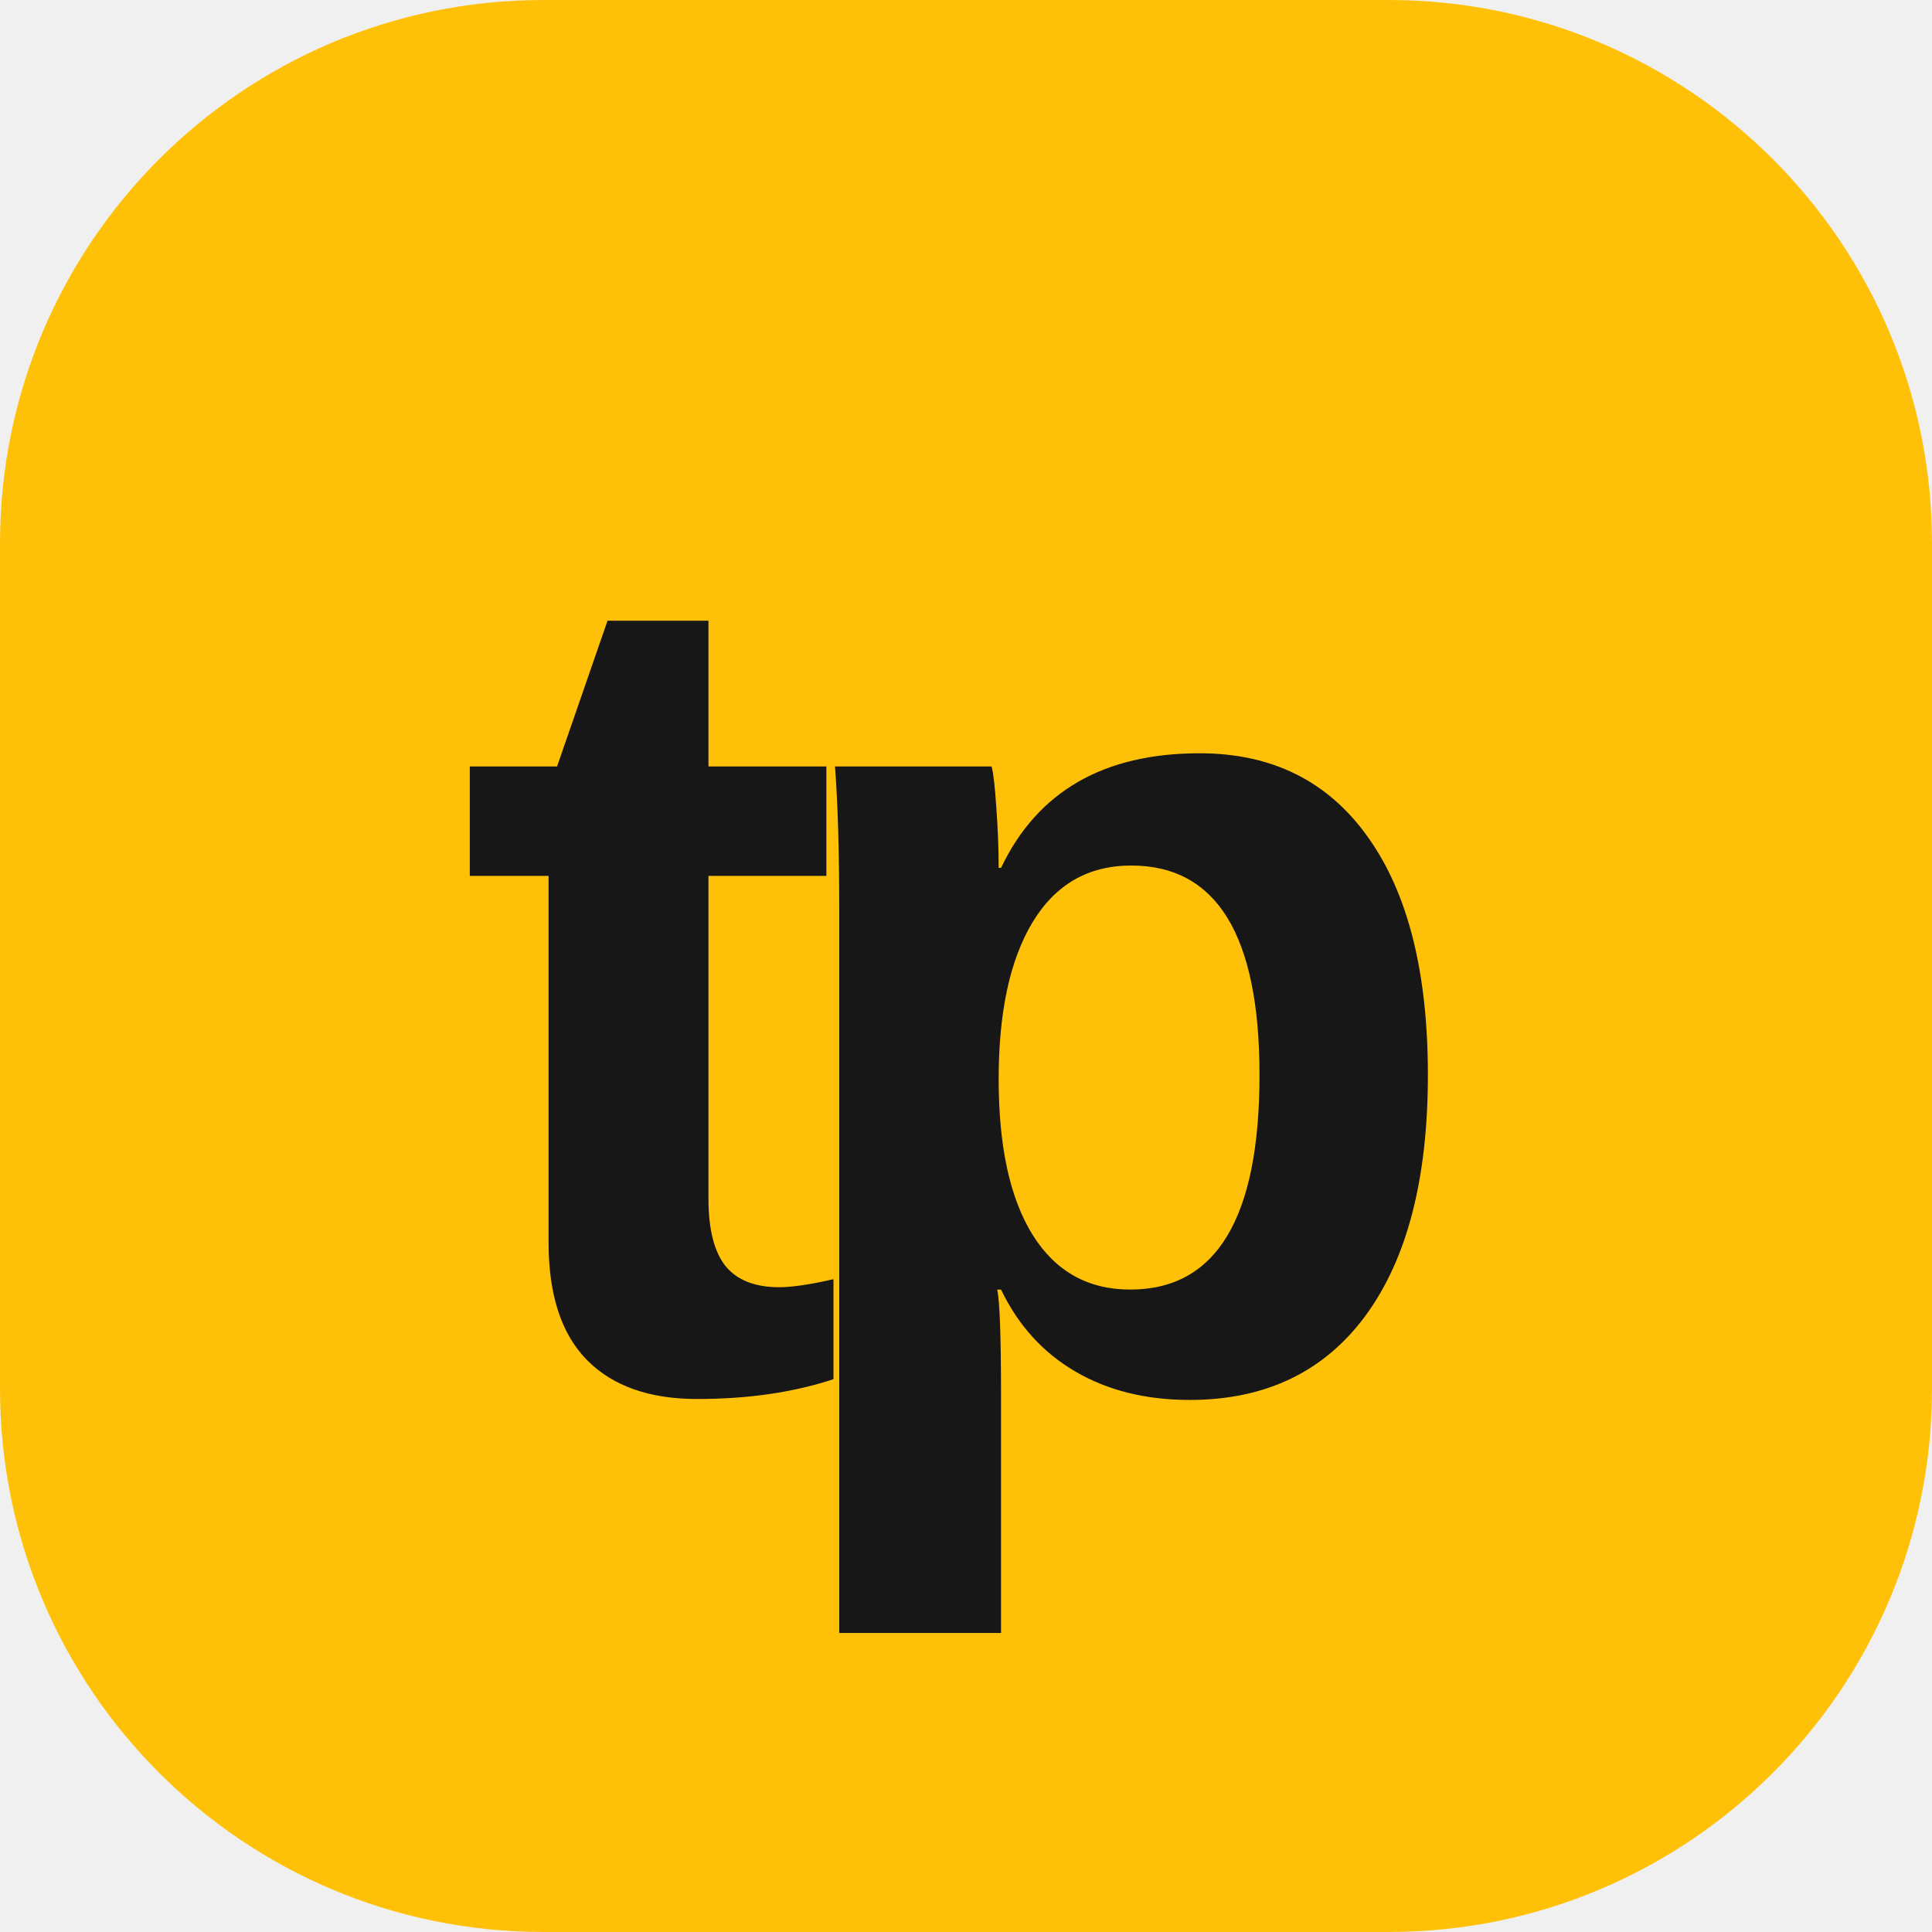
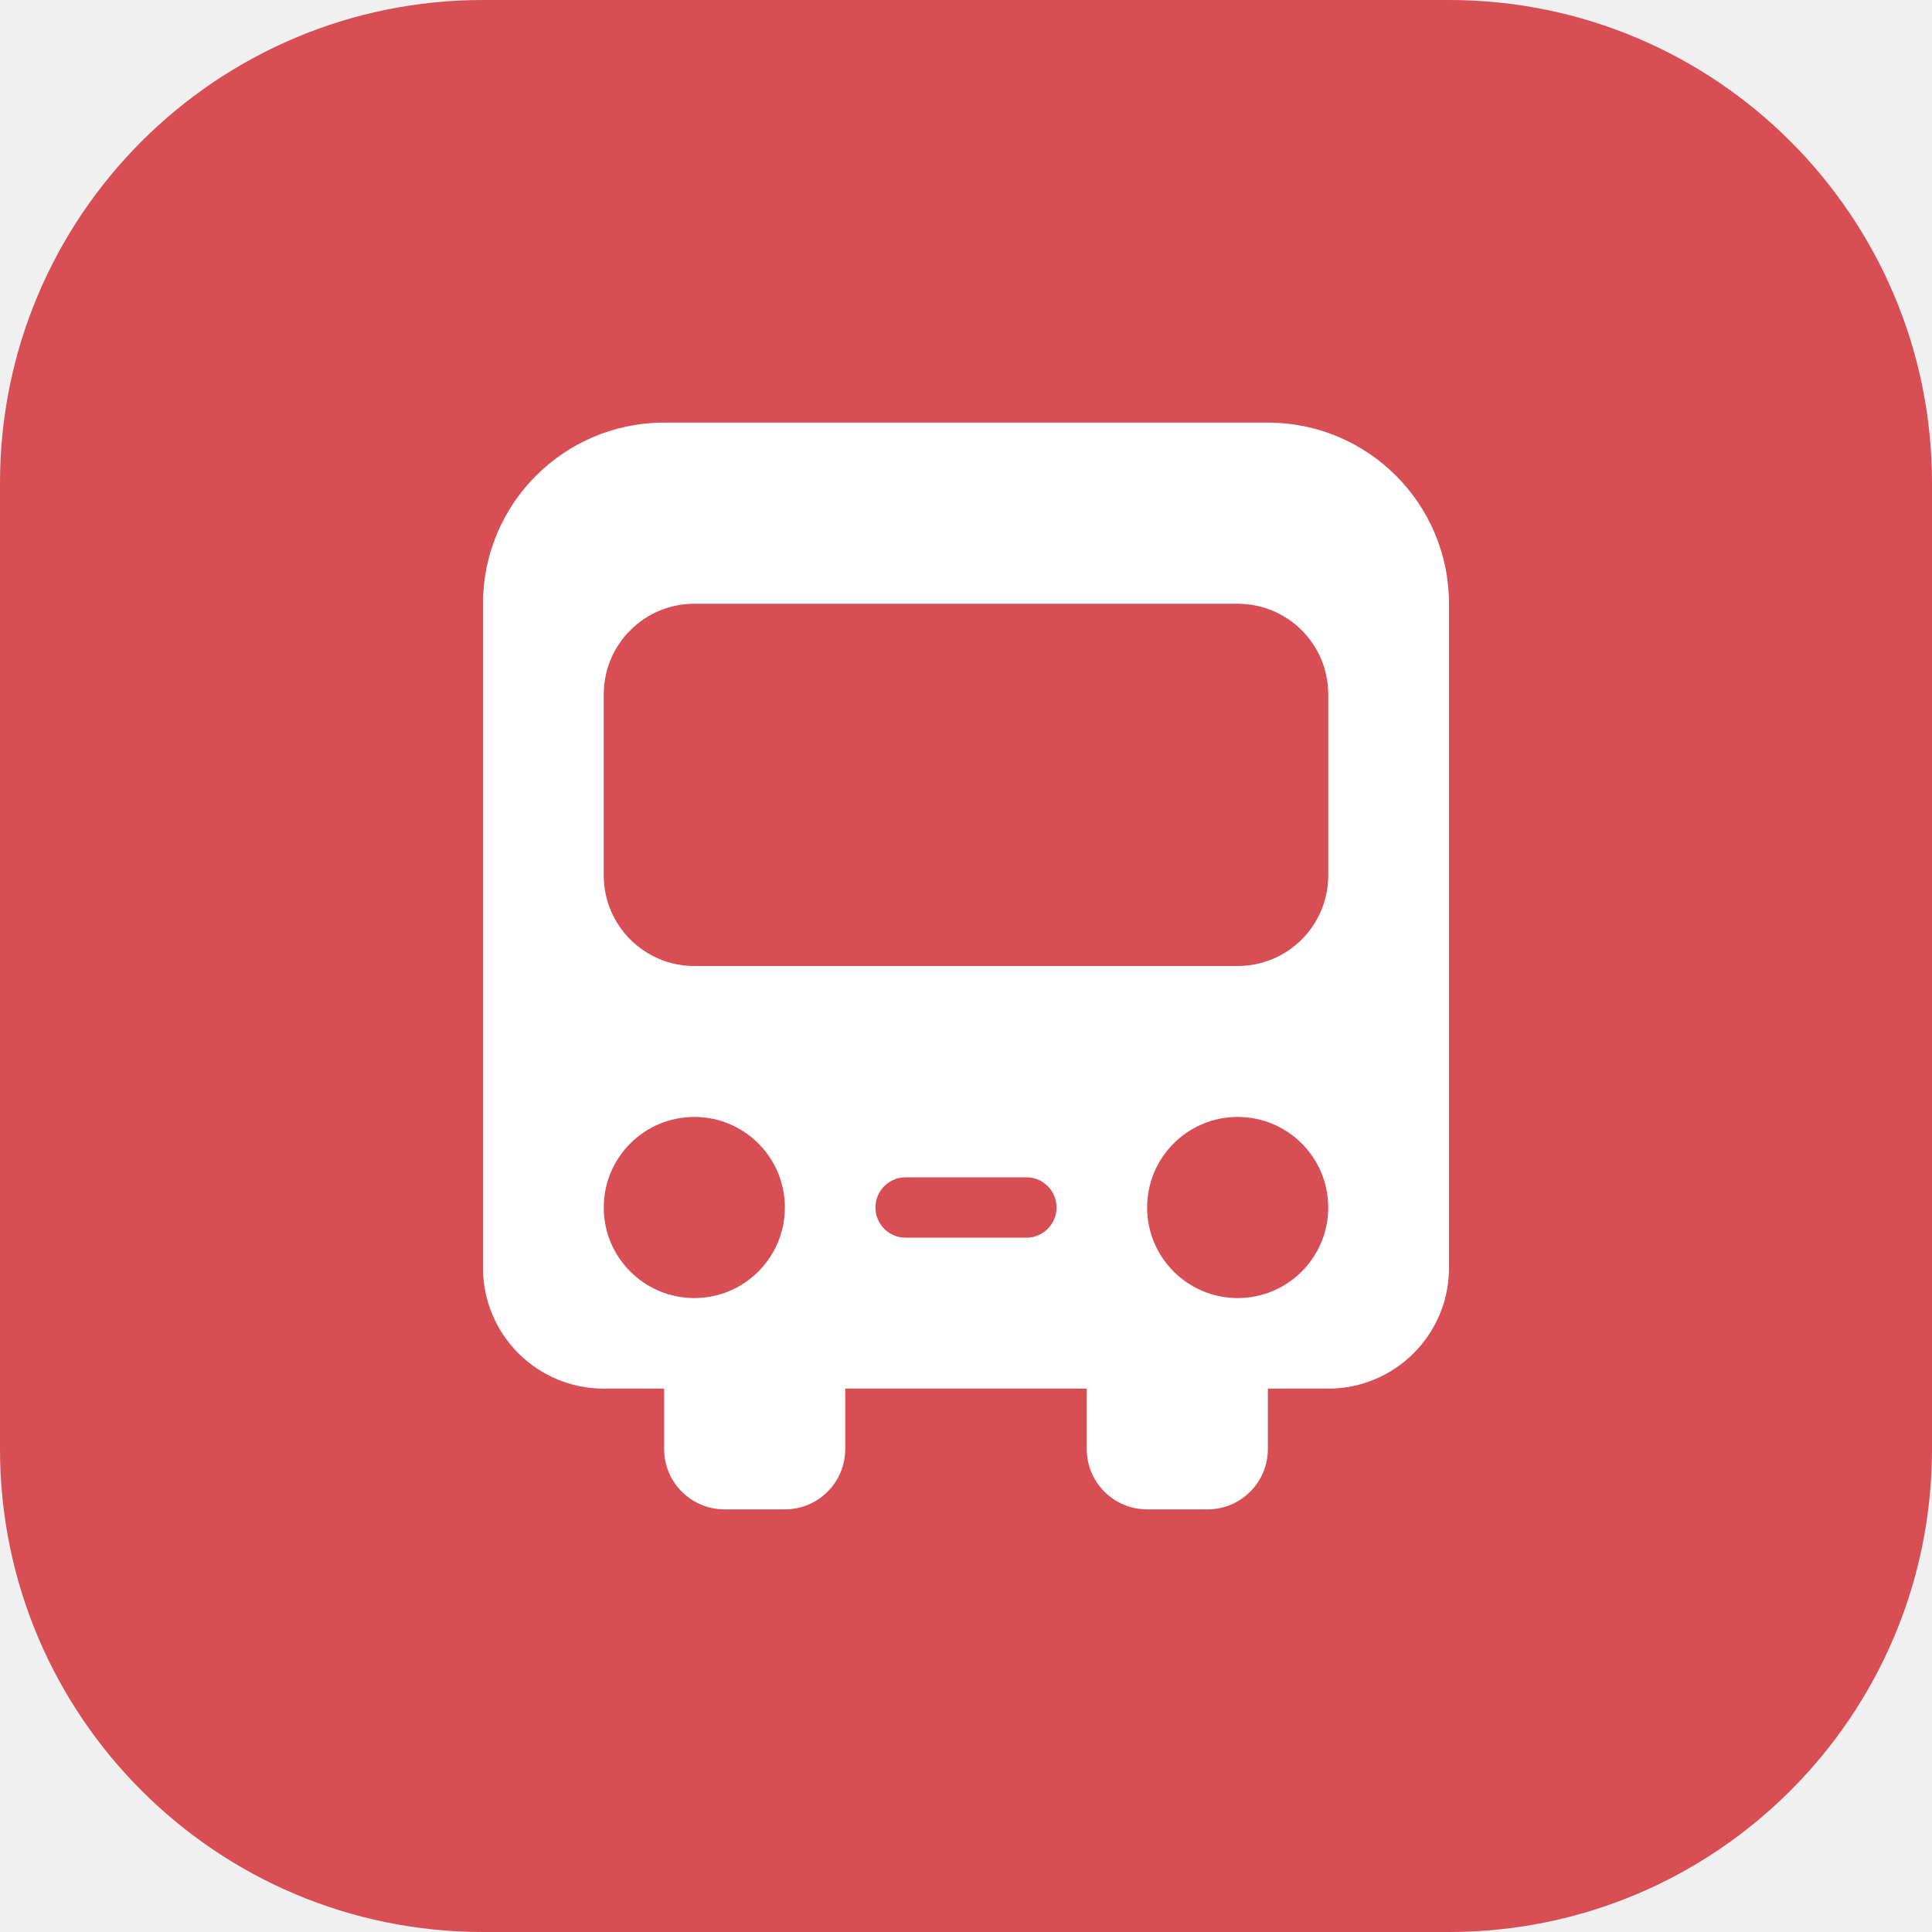
- <svg xmlns="http://www.w3.org/2000/svg" viewBox="0 0 64 64">
-   <rect width="64" height="64" rx="18" fill="#FFC107" />
-   <text x="32" y="46" text-anchor="middle" font-family="Arial, sans-serif" font-size="39" font-weight="800" letter-spacing="-3" fill="#171717">tp</text>
+ <svg xmlns="http://www.w3.org/2000/svg" viewBox="0 0 64 64" fill="none">
+   <rect width="64" height="64" rx="16" fill="#D84E55" />
+   <path d="M16 20C16 16.686 18.686 14 22 14H42C45.314 14 48 16.686 48 20V42C48 44.209 46.209 46 44 46H42V48C42 49.105 41.105 50 40 50H38C36.895 50 36 49.105 36 48V46H28V48C28 49.105 27.105 50 26 50H24C22.895 50 22 49.105 22 48V46H20C17.791 46 16 44.209 16 42V20Z" fill="white" />
+   <rect x="20" y="20" width="24" height="12" rx="3" fill="#D84E55" />
+   <circle cx="23" cy="40" r="3" fill="#D84E55" />
+   <circle cx="41" cy="40" r="3" fill="#D84E55" />
+   <rect x="29" y="39" width="6" height="2" rx="1" fill="#D84E55" />
</svg>
